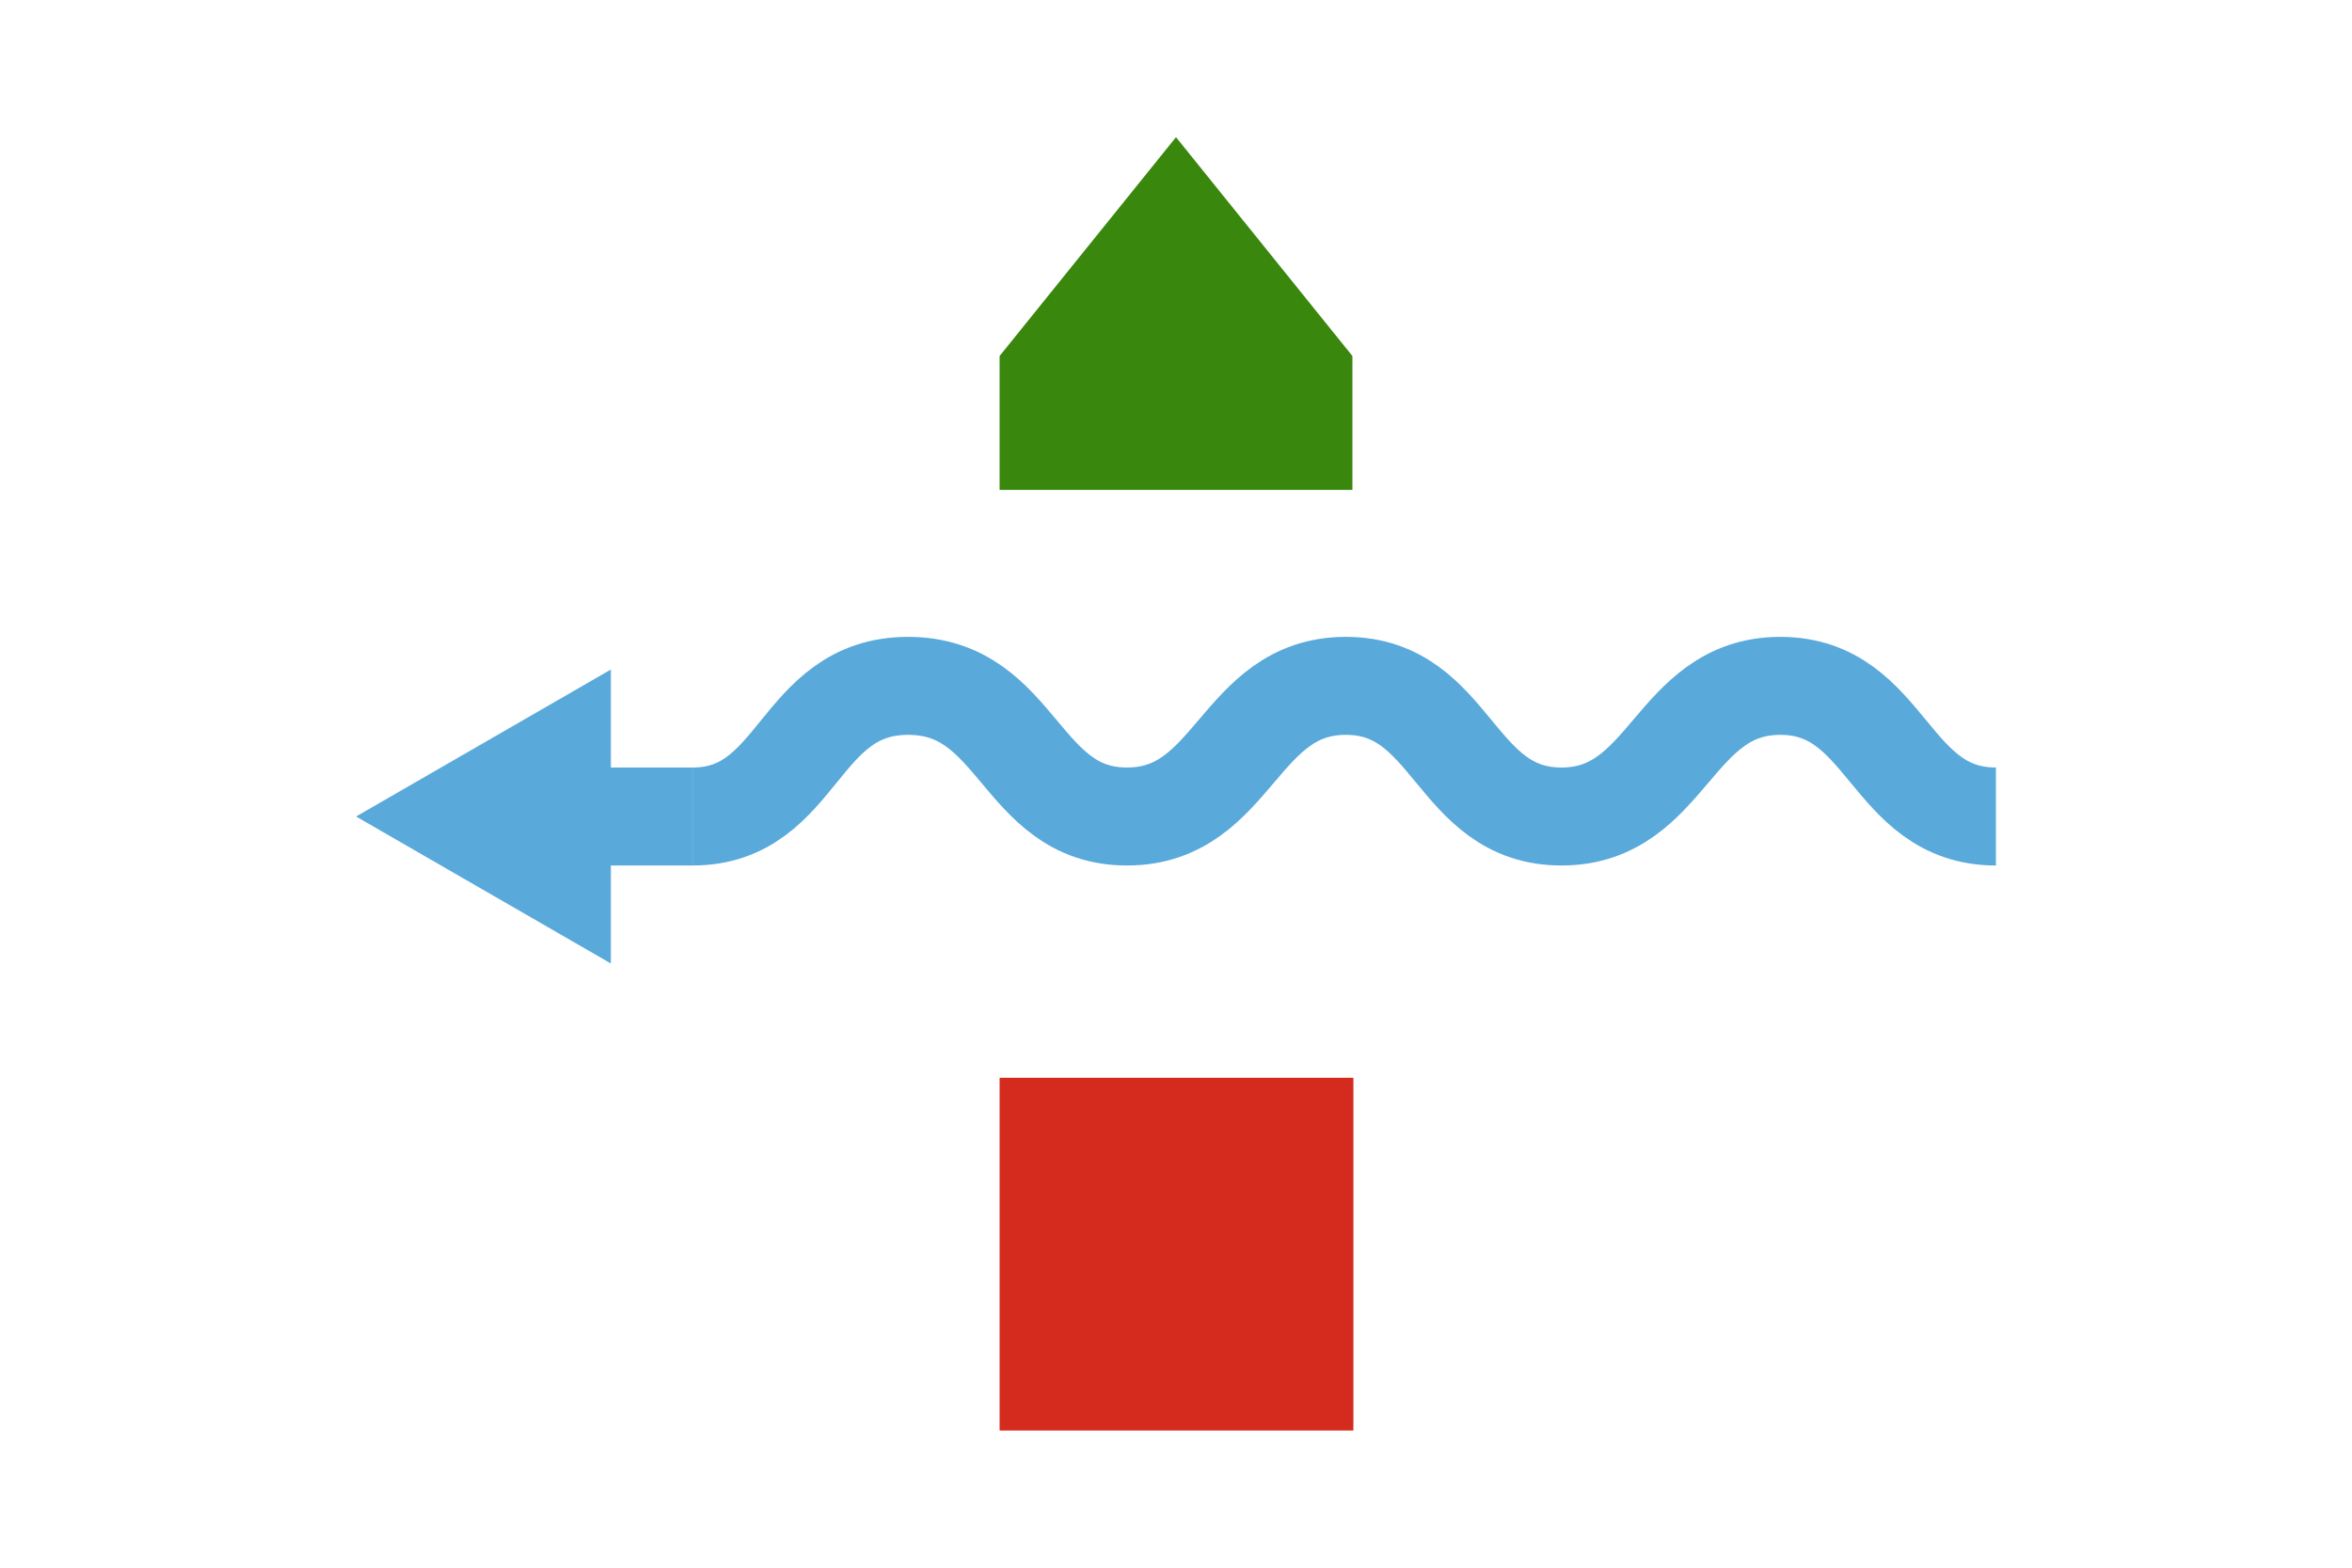
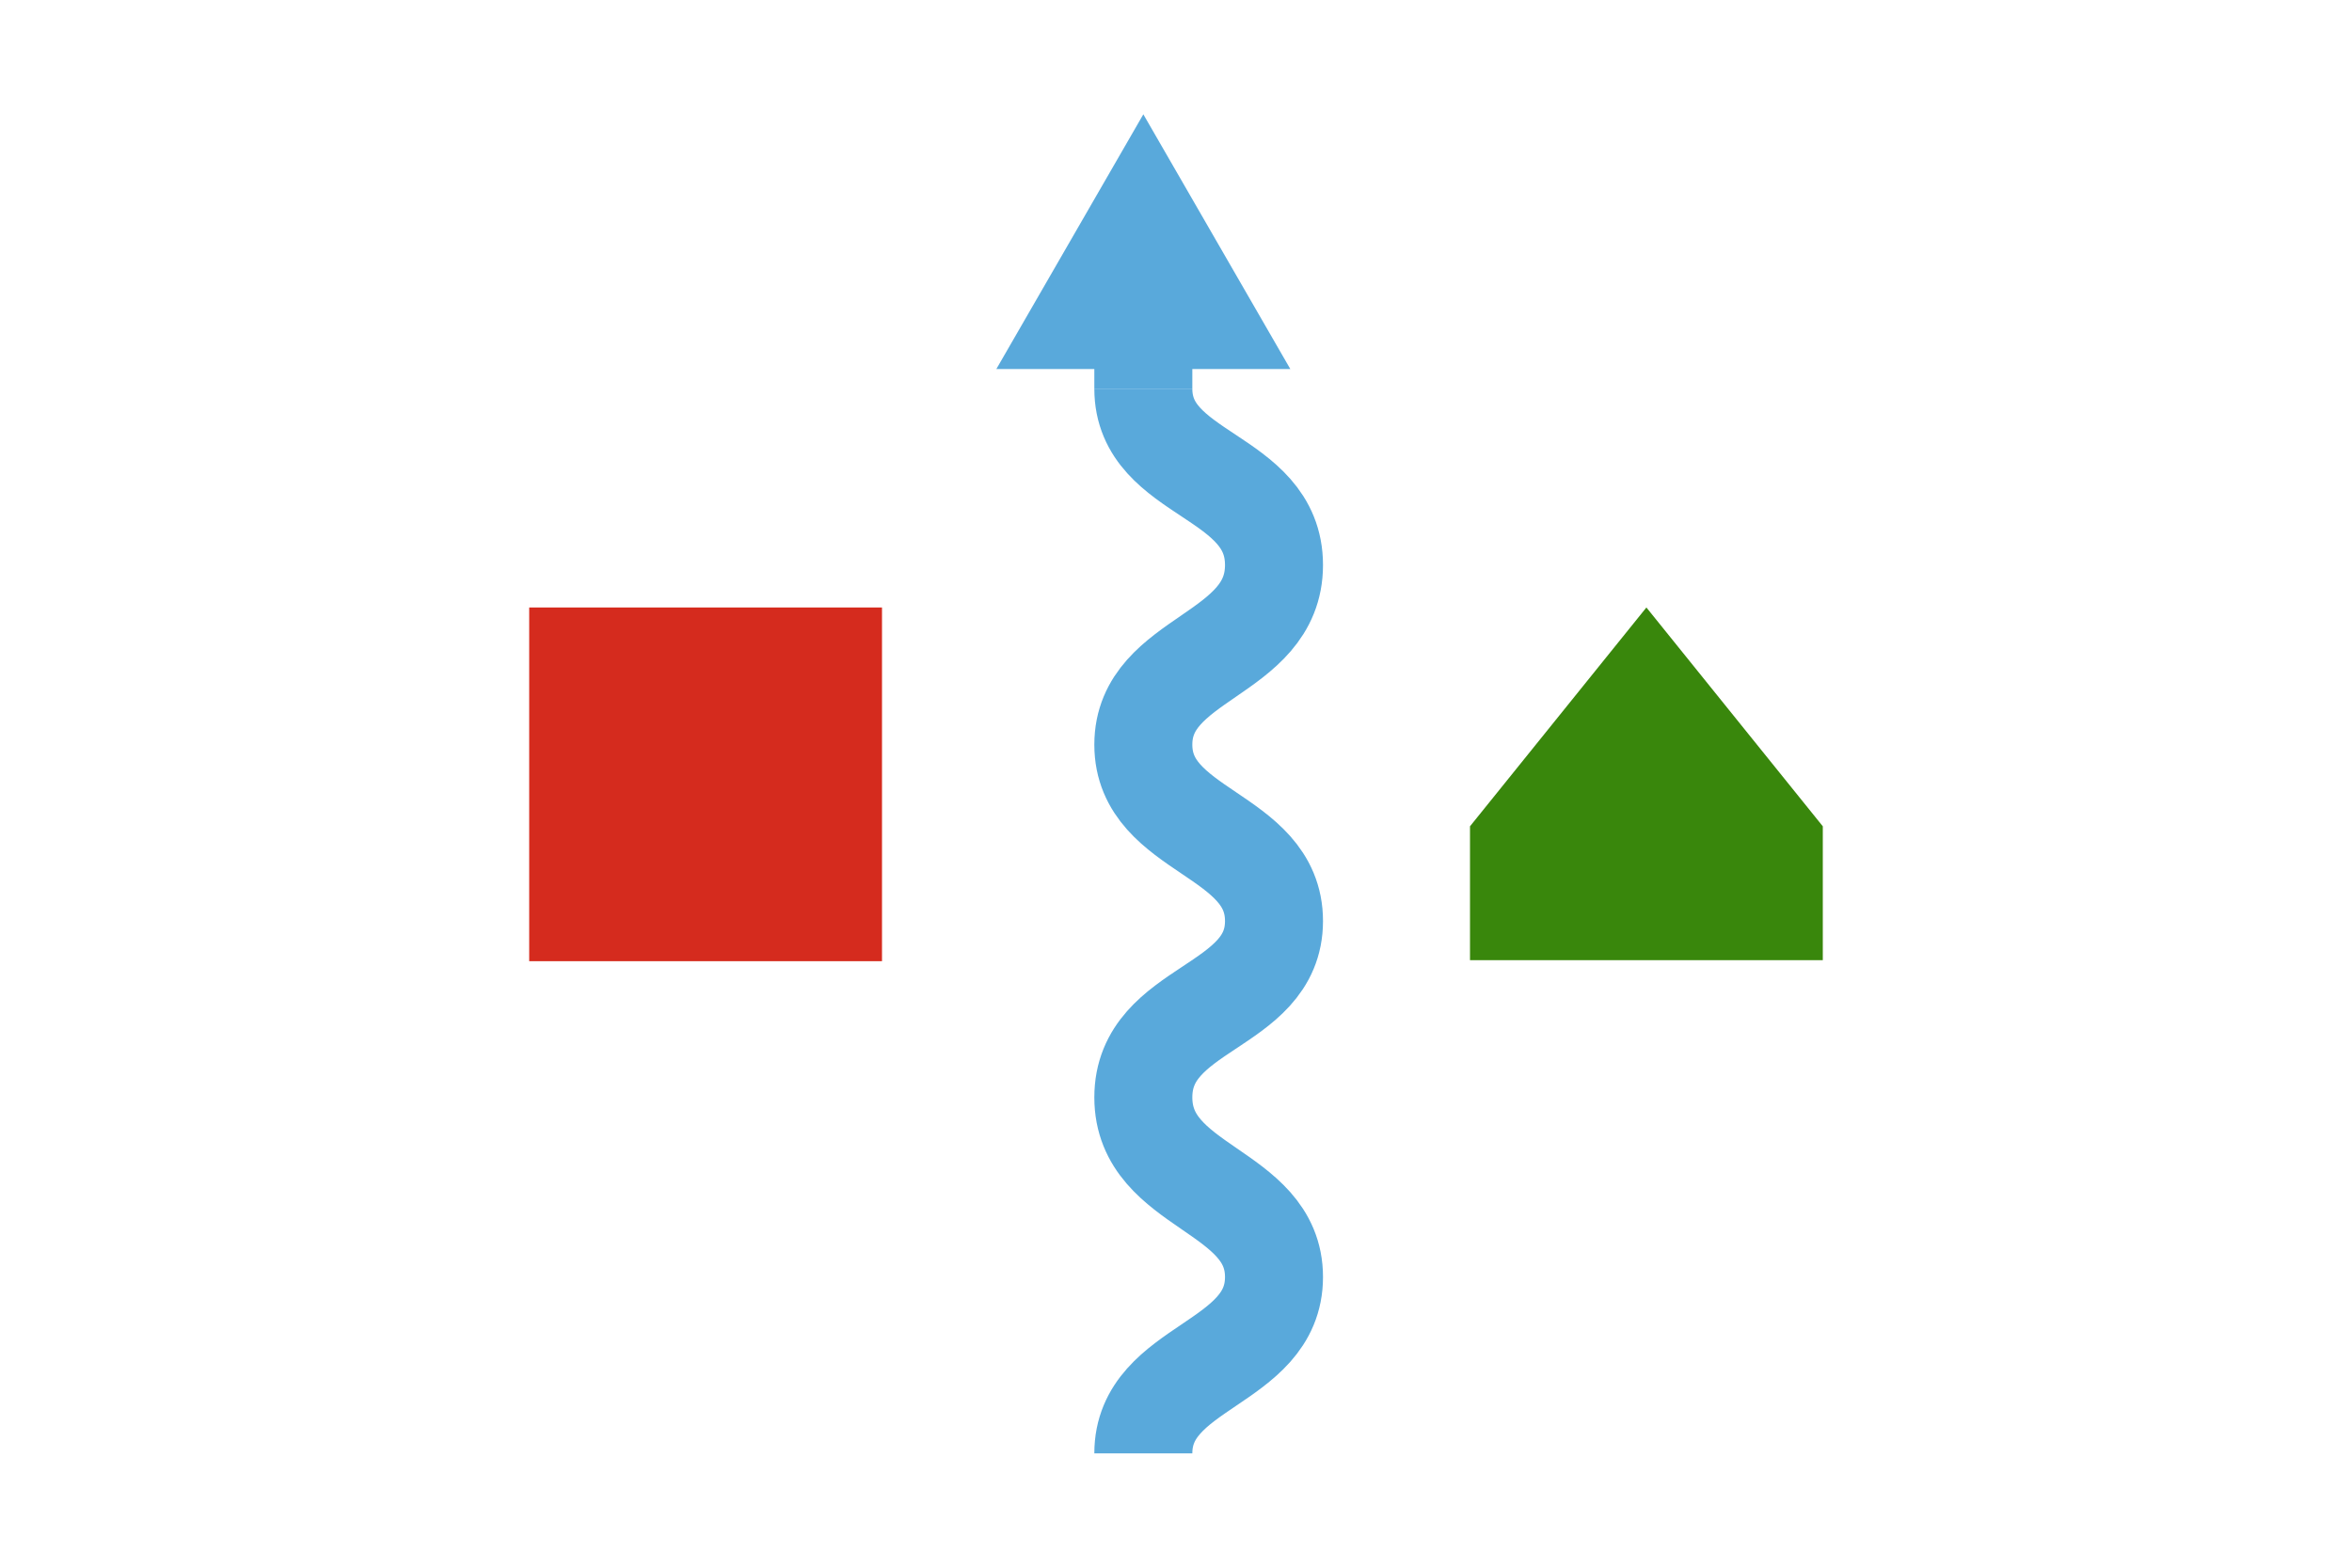
- <svg xmlns="http://www.w3.org/2000/svg" id="46b0ad8d-91b4-4431-8a9c-c0f3f1445cec" data-name="Layer 1" width="72" height="48" viewBox="0 0 72 48">
-   <rect x="30.6" y="33" width="10.8" height="10.83" transform="translate(-2.4 74.4) rotate(-90)" fill="#d52b1e" />
-   <polygon points="41.4 15 30.6 15 30.6 10.9 36 4.2 41.4 10.9 41.4 15" fill="#39870c" fill-rule="evenodd" />
-   <g>
-     <path d="M61.1,25c-3.3,0-3.3-4-6.6-4s-3.4,4-6.7,4-3.3-4-6.6-4-3.4,4-6.7,4-3.3-4-6.7-4-3.3,4-6.6,4" fill="none" stroke="#59a9db" stroke-miterlimit="10" stroke-width="3" />
-     <g>
-       <line x1="21.2" y1="25" x2="17.3" y2="25" fill="none" stroke="#59a9db" stroke-miterlimit="10" stroke-width="3" />
-       <polygon points="18.7 20.5 10.9 25 18.7 29.5 18.7 20.5" fill="#59a9db" />
-     </g>
-   </g>
+ <svg xmlns="http://www.w3.org/2000/svg" id="cdab4811-da58-409b-a8fe-8f42de744e35" data-name="Layer 1" width="72" height="48" viewBox="0 0 72 48">
+   <rect x="16.2" y="18.6" width="10.8" height="10.83" fill="#d52b1e" />
+   <polygon points="55.8 29.4 45 29.4 45 25.3 50.4 18.6 55.8 25.3 55.8 29.4" fill="#39870c" fill-rule="evenodd" />
+   <path d="M35,44.5c0-2.7,4-2.7,4-5.4s-4-2.7-4-5.5,4-2.7,4-5.4-4-2.7-4-5.4,4-2.7,4-5.5-4-2.7-4-5.4" fill="none" stroke="#59a9db" stroke-miterlimit="10" stroke-width="3" />
+   <line x1="35" y1="11.9" x2="35" y2="10" fill="none" stroke="#59a9db" stroke-miterlimit="10" stroke-width="3" />
+   <polygon points="39.5 11.3 35 3.5 30.5 11.3 39.5 11.3" fill="#59a9db" />
</svg>
